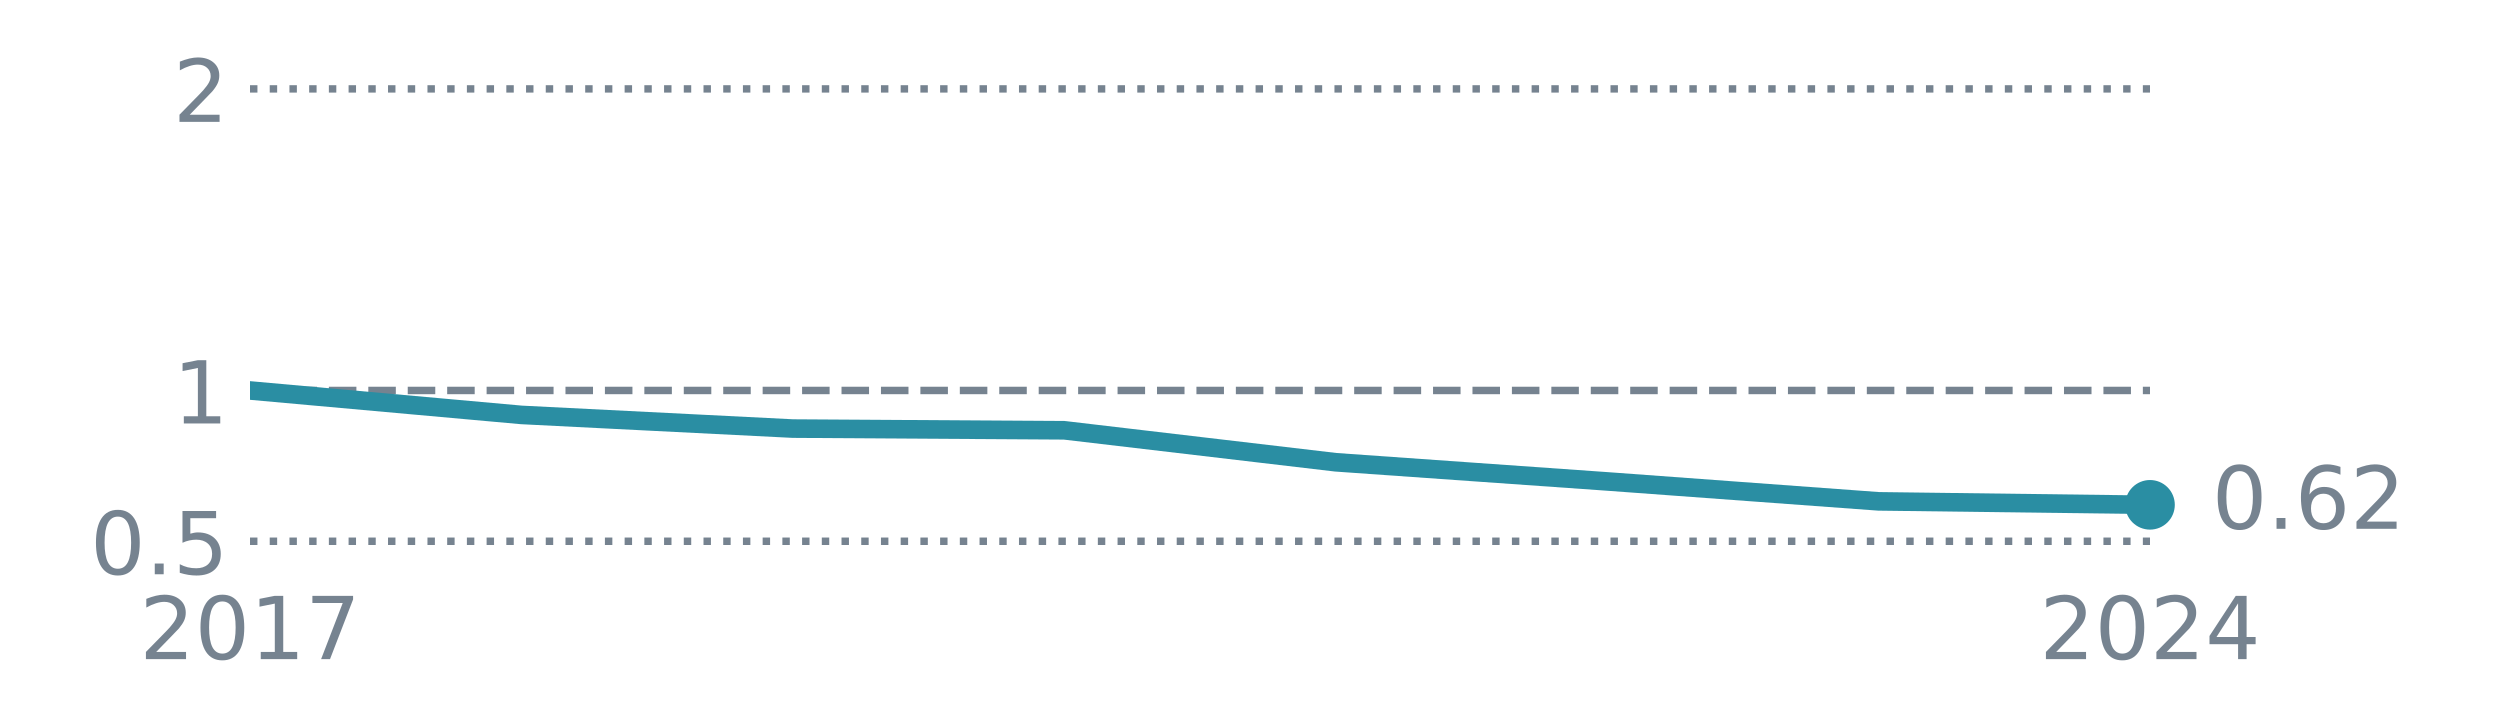
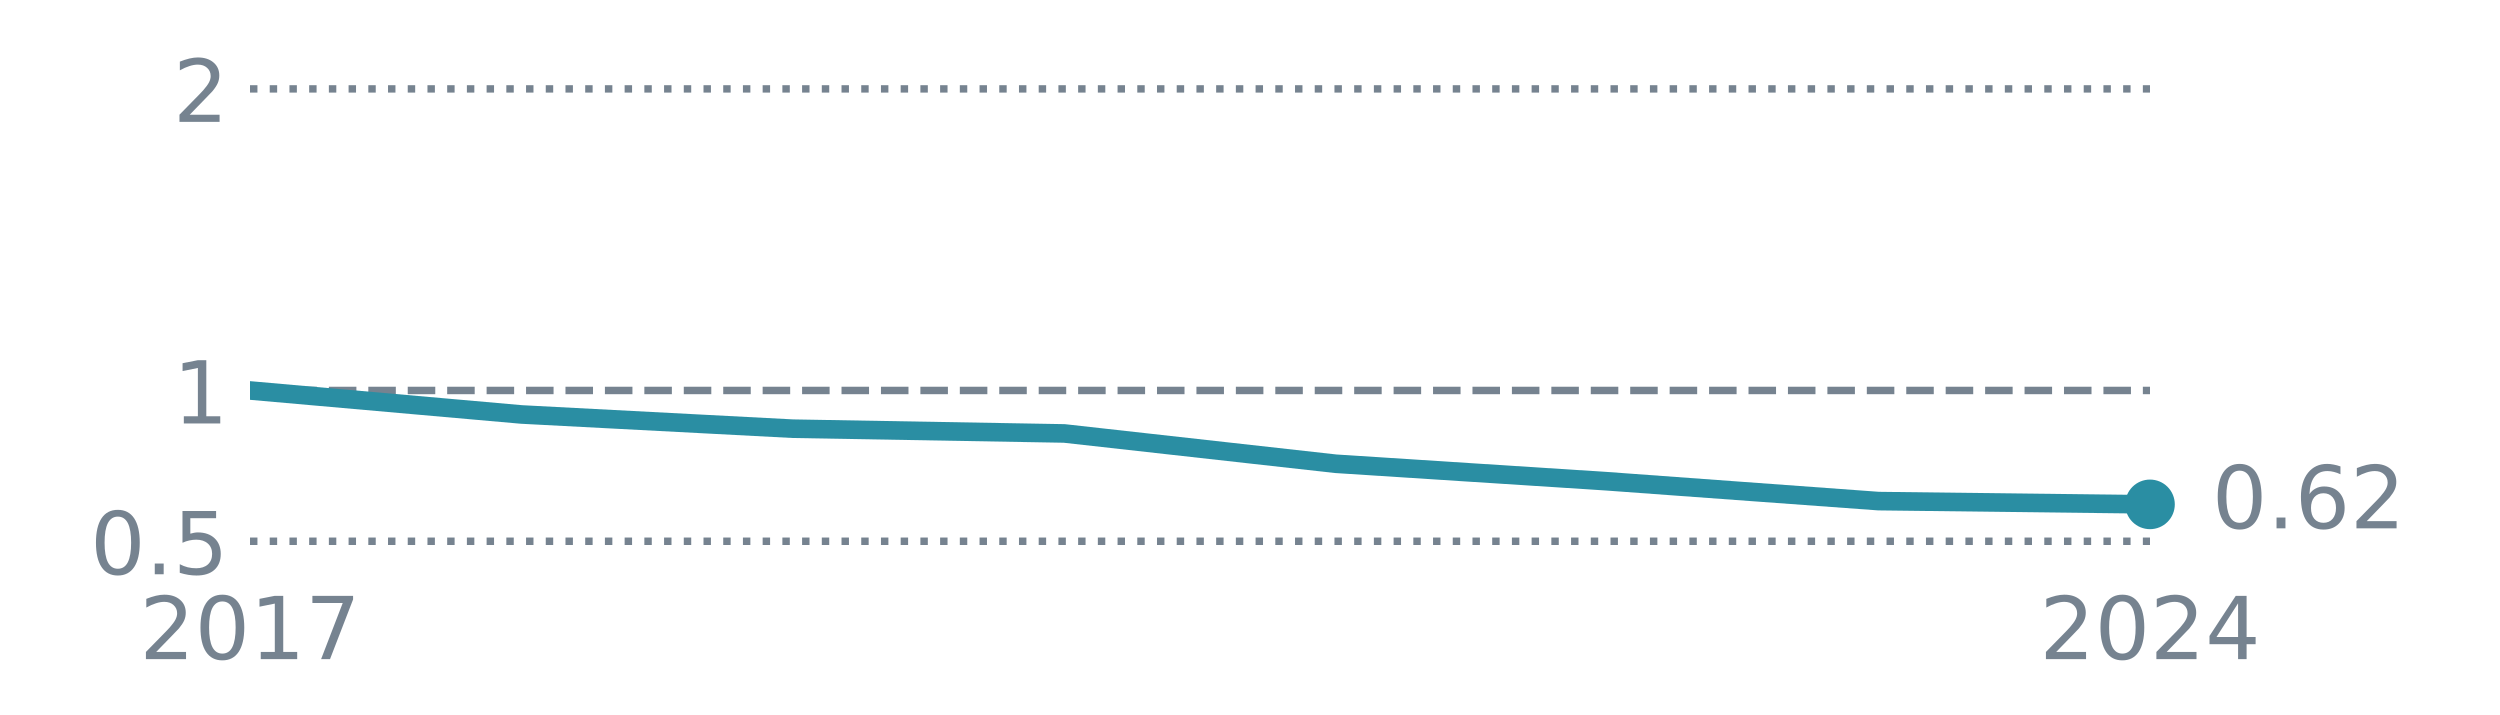
<svg xmlns="http://www.w3.org/2000/svg" xmlns:xlink="http://www.w3.org/1999/xlink" width="403.2pt" height="115.2pt" viewBox="0 0 403.2 115.2" version="1.1">
  <defs>
    <style type="text/css">*{stroke-linejoin: round; stroke-linecap: butt}</style>
  </defs>
  <g id="figure_1">
    <g id="patch_1">
      <path d="M 0 115.2  L 403.2 115.2  L 403.2 0  L 0 0  L 0 115.2  z " style="fill: none" />
    </g>
    <g id="axes_1">
      <g id="patch_2">
        <path d="M 40.32 92.16  L 346.752 92.16  L 346.752 4.608  L 40.32 4.608  L 40.32 92.16  z " style="fill: none" />
      </g>
      <g id="matplotlib.axis_1">
        <g id="xtick_1">
          <g id="line2d_1" />
          <g id="text_1">
            <text style="font-size: 14px; font-family: 'DejaVu Sans', 'Bitstream Vera Sans', 'Computer Modern Sans Serif', 'Lucida Grande', 'Verdana', 'Geneva', 'Lucid', 'Arial', 'Helvetica', 'Avant Garde', sans-serif; text-anchor: middle; fill: #768390" x="40.32" y="106.298" transform="rotate(-0 40.32 106.2978)">2017</text>
          </g>
        </g>
        <g id="xtick_2">
          <g id="line2d_2" />
          <g id="text_2">
            <text style="font-size: 14px; font-family: 'DejaVu Sans', 'Bitstream Vera Sans', 'Computer Modern Sans Serif', 'Lucida Grande', 'Verdana', 'Geneva', 'Lucid', 'Arial', 'Helvetica', 'Avant Garde', sans-serif; text-anchor: middle; fill: #768390" x="346.752" y="106.298" transform="rotate(-0 346.752 106.2978)">2024</text>
          </g>
        </g>
      </g>
      <g id="matplotlib.axis_2">
        <g id="ytick_1">
          <g id="line2d_3" />
          <g id="text_3">
            <text style="font-size: 14px; font-family: 'DejaVu Sans', 'Bitstream Vera Sans', 'Computer Modern Sans Serif', 'Lucida Grande', 'Verdana', 'Geneva', 'Lucid', 'Arial', 'Helvetica', 'Avant Garde', sans-serif; text-anchor: end; fill: #768390" x="36.82" y="92.615" transform="rotate(-0 36.82 92.61491)">0.5</text>
          </g>
        </g>
        <g id="ytick_2">
          <g id="line2d_4" />
          <g id="text_4">
            <text style="font-size: 14px; font-family: 'DejaVu Sans', 'Bitstream Vera Sans', 'Computer Modern Sans Serif', 'Lucida Grande', 'Verdana', 'Geneva', 'Lucid', 'Arial', 'Helvetica', 'Avant Garde', sans-serif; text-anchor: end; fill: #768390" x="36.82" y="68.295" transform="rotate(-0 36.82 68.29491)">1</text>
          </g>
        </g>
        <g id="ytick_3">
          <g id="line2d_5" />
          <g id="text_5">
            <text style="font-size: 14px; font-family: 'DejaVu Sans', 'Bitstream Vera Sans', 'Computer Modern Sans Serif', 'Lucida Grande', 'Verdana', 'Geneva', 'Lucid', 'Arial', 'Helvetica', 'Avant Garde', sans-serif; text-anchor: end; fill: #768390" x="36.82" y="19.655" transform="rotate(-0 36.82 19.65491)">2</text>
          </g>
        </g>
      </g>
      <g id="line2d_6">
        <path d="M 40.32 62.976  L 346.752 62.976  " clip-path="url(#p432d0ea2d8)" style="fill: none; stroke-dasharray: 4.44,1.92; stroke-dashoffset: 0; stroke: #768390; stroke-width: 1.2" />
      </g>
      <g id="line2d_7">
        <path d="M 40.32 87.296  L 346.752 87.296  " clip-path="url(#p432d0ea2d8)" style="fill: none; stroke-dasharray: 1.2,1.98; stroke-dashoffset: 0; stroke: #768390; stroke-width: 1.2" />
      </g>
      <g id="line2d_8">
        <path d="M 40.32 14.336  L 346.752 14.336  " clip-path="url(#p432d0ea2d8)" style="fill: none; stroke-dasharray: 1.2,1.98; stroke-dashoffset: 0; stroke: #768390; stroke-width: 1.2" />
      </g>
      <g id="line2d_9">
-         <path d="M 40.32 62.976  L 84.096 66.917  L 127.872 69.121  L 171.648 69.398  L 215.424 74.554  L 259.2 77.643  L 302.976 80.858  L 346.752 81.417  " clip-path="url(#p432d0ea2d8)" style="fill: none; stroke: #2a8ea3; stroke-width: 3; stroke-linecap: square" />
+         <path d="M 40.32 62.976  L 84.096 66.845  L 127.872 69.14  L 171.648 69.907  L 215.424 74.794  L 259.2 77.62  L 302.976 80.818  L 346.752 81.345  " clip-path="url(#p432d0ea2d8)" style="fill: none; stroke: #2a8ea3; stroke-width: 3; stroke-linecap: square" />
      </g>
      <g id="line2d_10">
        <defs>
          <path id="m61cc3a28d4" d="M 0 3.5  C 0.928 3.5 1.819 3.131 2.475 2.475  C 3.131 1.819 3.5 0.928 3.5 0  C 3.5 -0.928 3.131 -1.819 2.475 -2.475  C 1.819 -3.131 0.928 -3.5 0 -3.5  C -0.928 -3.5 -1.819 -3.131 -2.475 -2.475  C -3.131 -1.819 -3.5 -0.928 -3.5 0  C -3.5 0.928 -3.131 1.819 -2.475 2.475  C -1.819 3.131 -0.928 3.5 0 3.5  z " style="stroke: #2a8ea3" />
        </defs>
        <g>
-           <use xlink:href="#m61cc3a28d4" x="346.752" y="81.417" style="fill: #2a8ea3; stroke: #2a8ea3" />
+           <use xlink:href="#m61cc3a28d4" x="346.752" y="81.345" style="fill: #2a8ea3; stroke: #2a8ea3" />
        </g>
      </g>
      <g id="text_6">
-         <text style="font-size: 14px; font-family: 'DejaVu Sans', 'Bitstream Vera Sans', 'Computer Modern Sans Serif', 'Lucida Grande', 'Verdana', 'Geneva', 'Lucid', 'Arial', 'Helvetica', 'Avant Garde', sans-serif; text-anchor: start; fill: #768390" x="356.752" y="85.28" transform="rotate(-0 356.752 85.28041)">0.62</text>
+         <text style="font-size: 14px; font-family: 'DejaVu Sans', 'Bitstream Vera Sans', 'Computer Modern Sans Serif', 'Lucida Grande', 'Verdana', 'Geneva', 'Lucid', 'Arial', 'Helvetica', 'Avant Garde', sans-serif; text-anchor: start; fill: #768390" x="356.752" y="85.208" transform="rotate(-0 356.752 85.20832)">0.62</text>
      </g>
    </g>
  </g>
  <defs>
    <clipPath id="p432d0ea2d8">
      <rect x="40.32" y="4.608" width="306.432" height="87.552" />
    </clipPath>
  </defs>
</svg>
